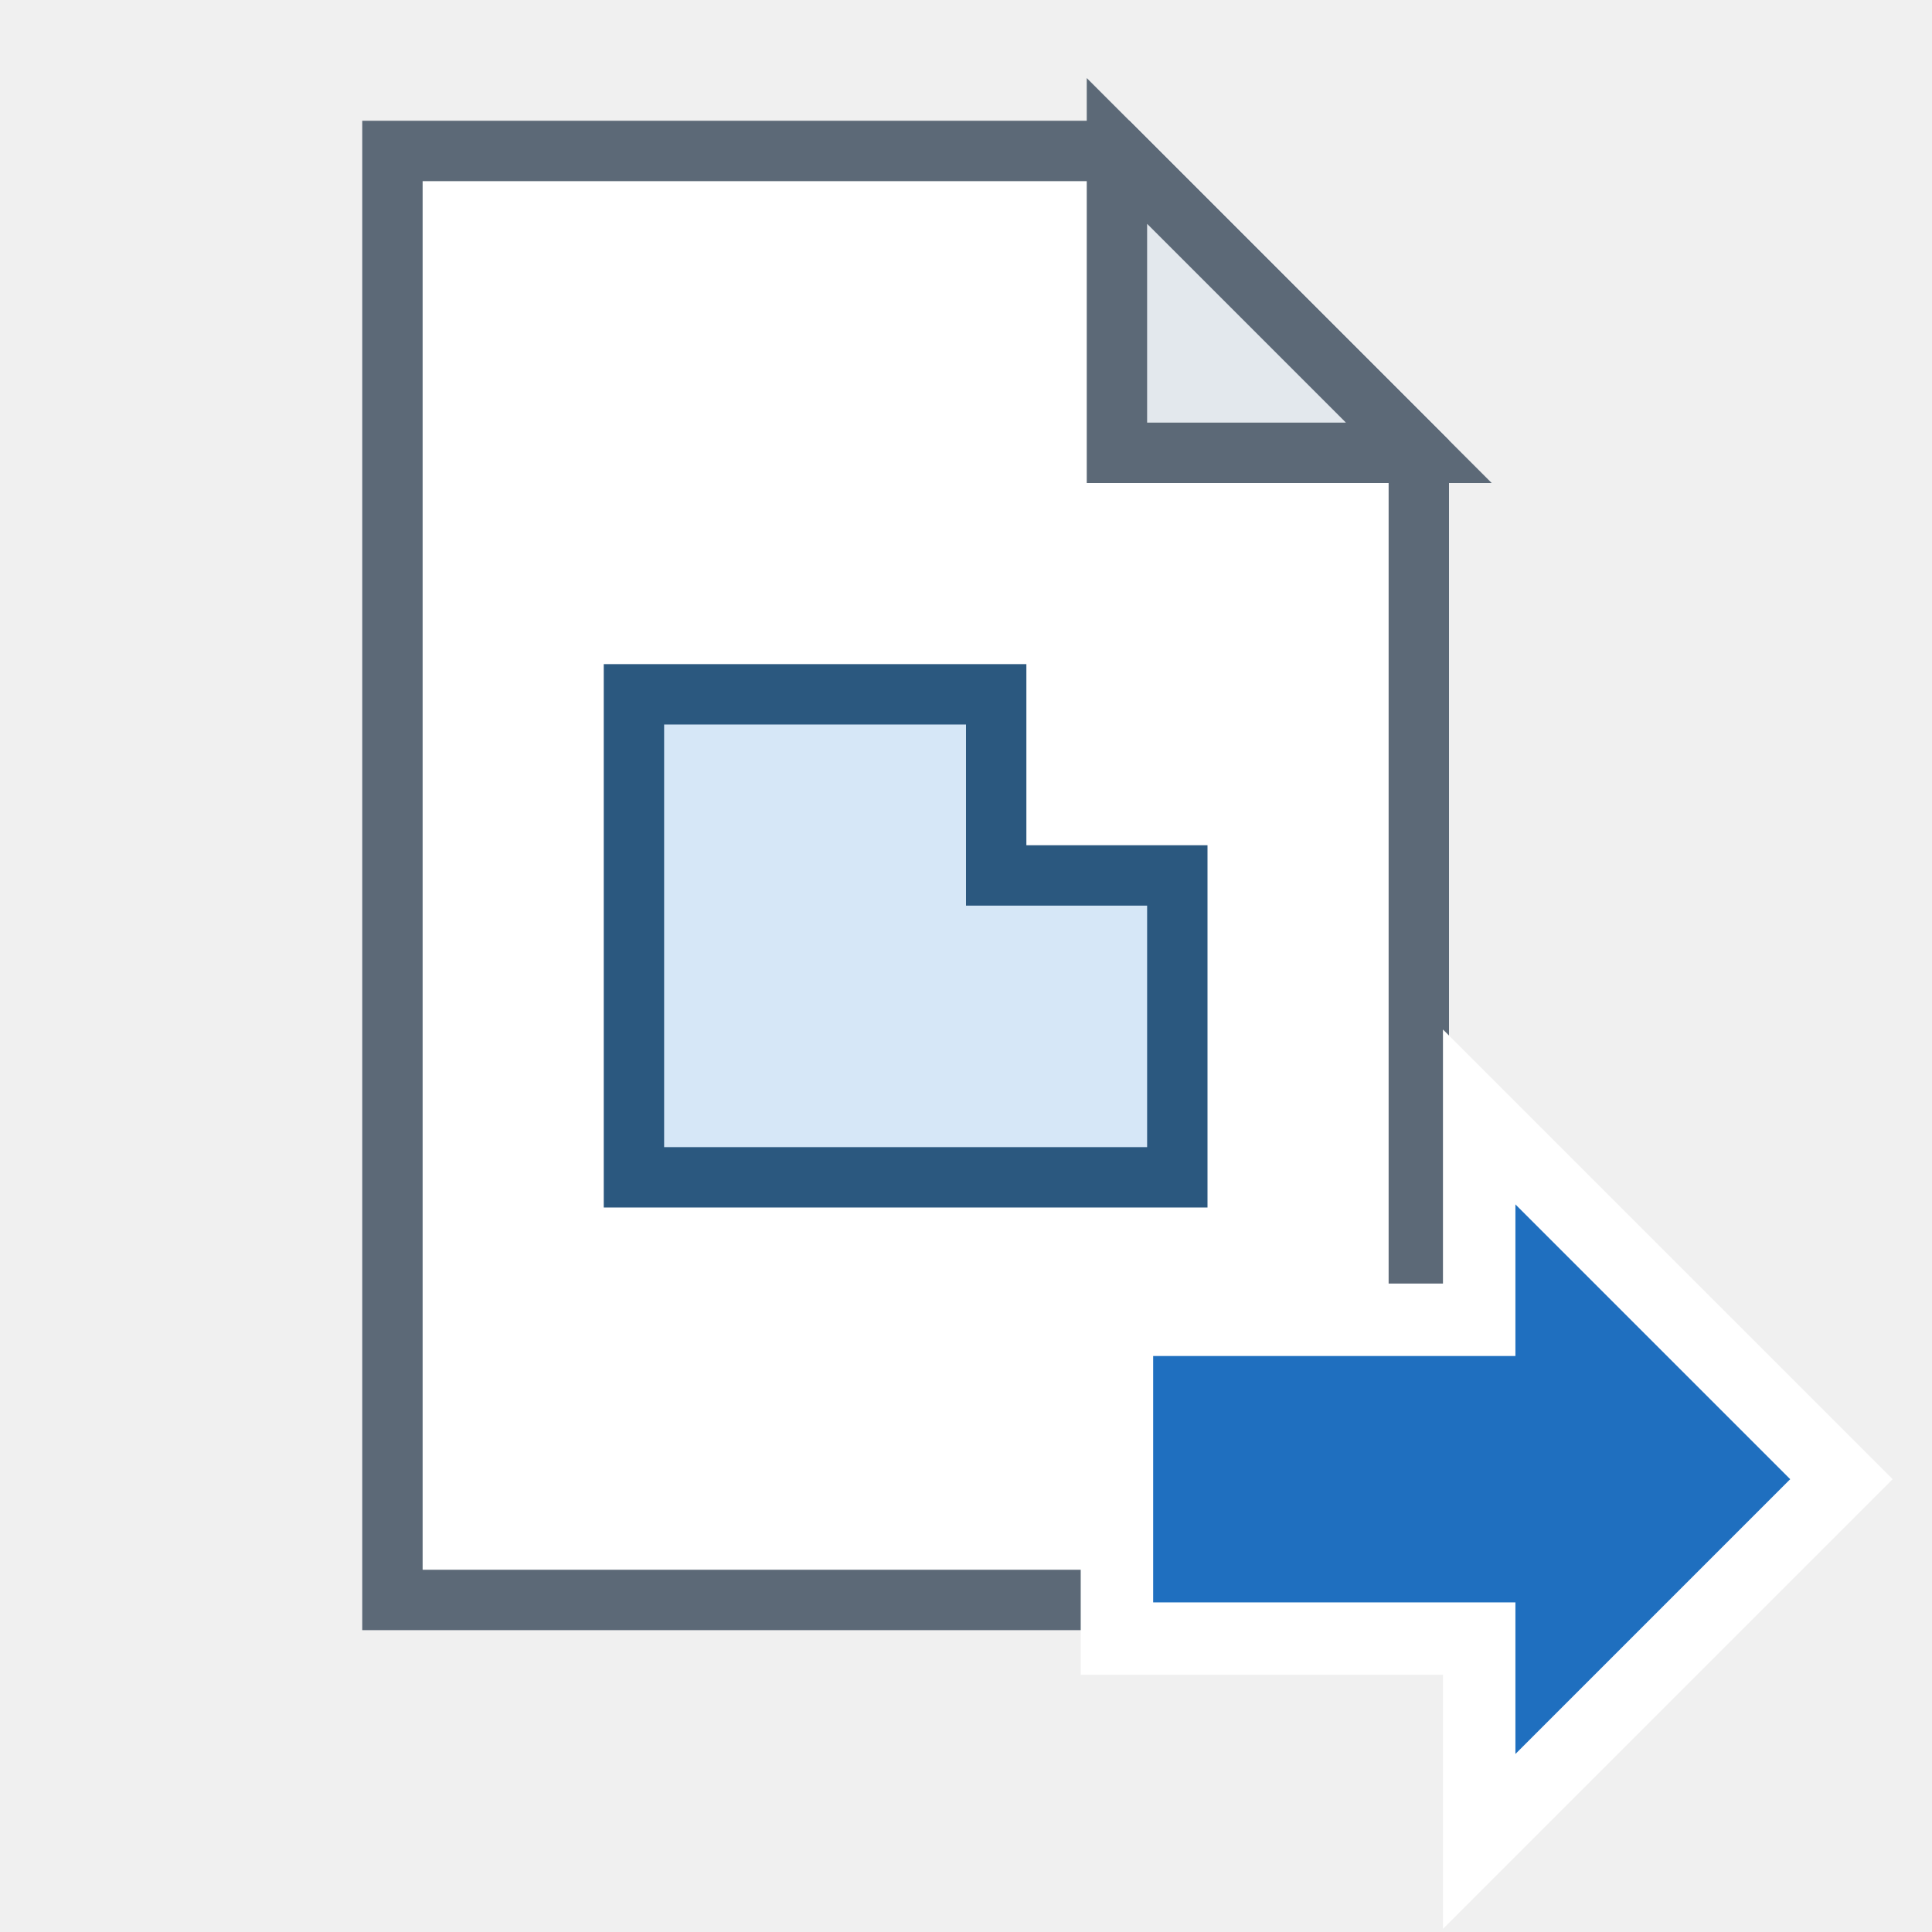
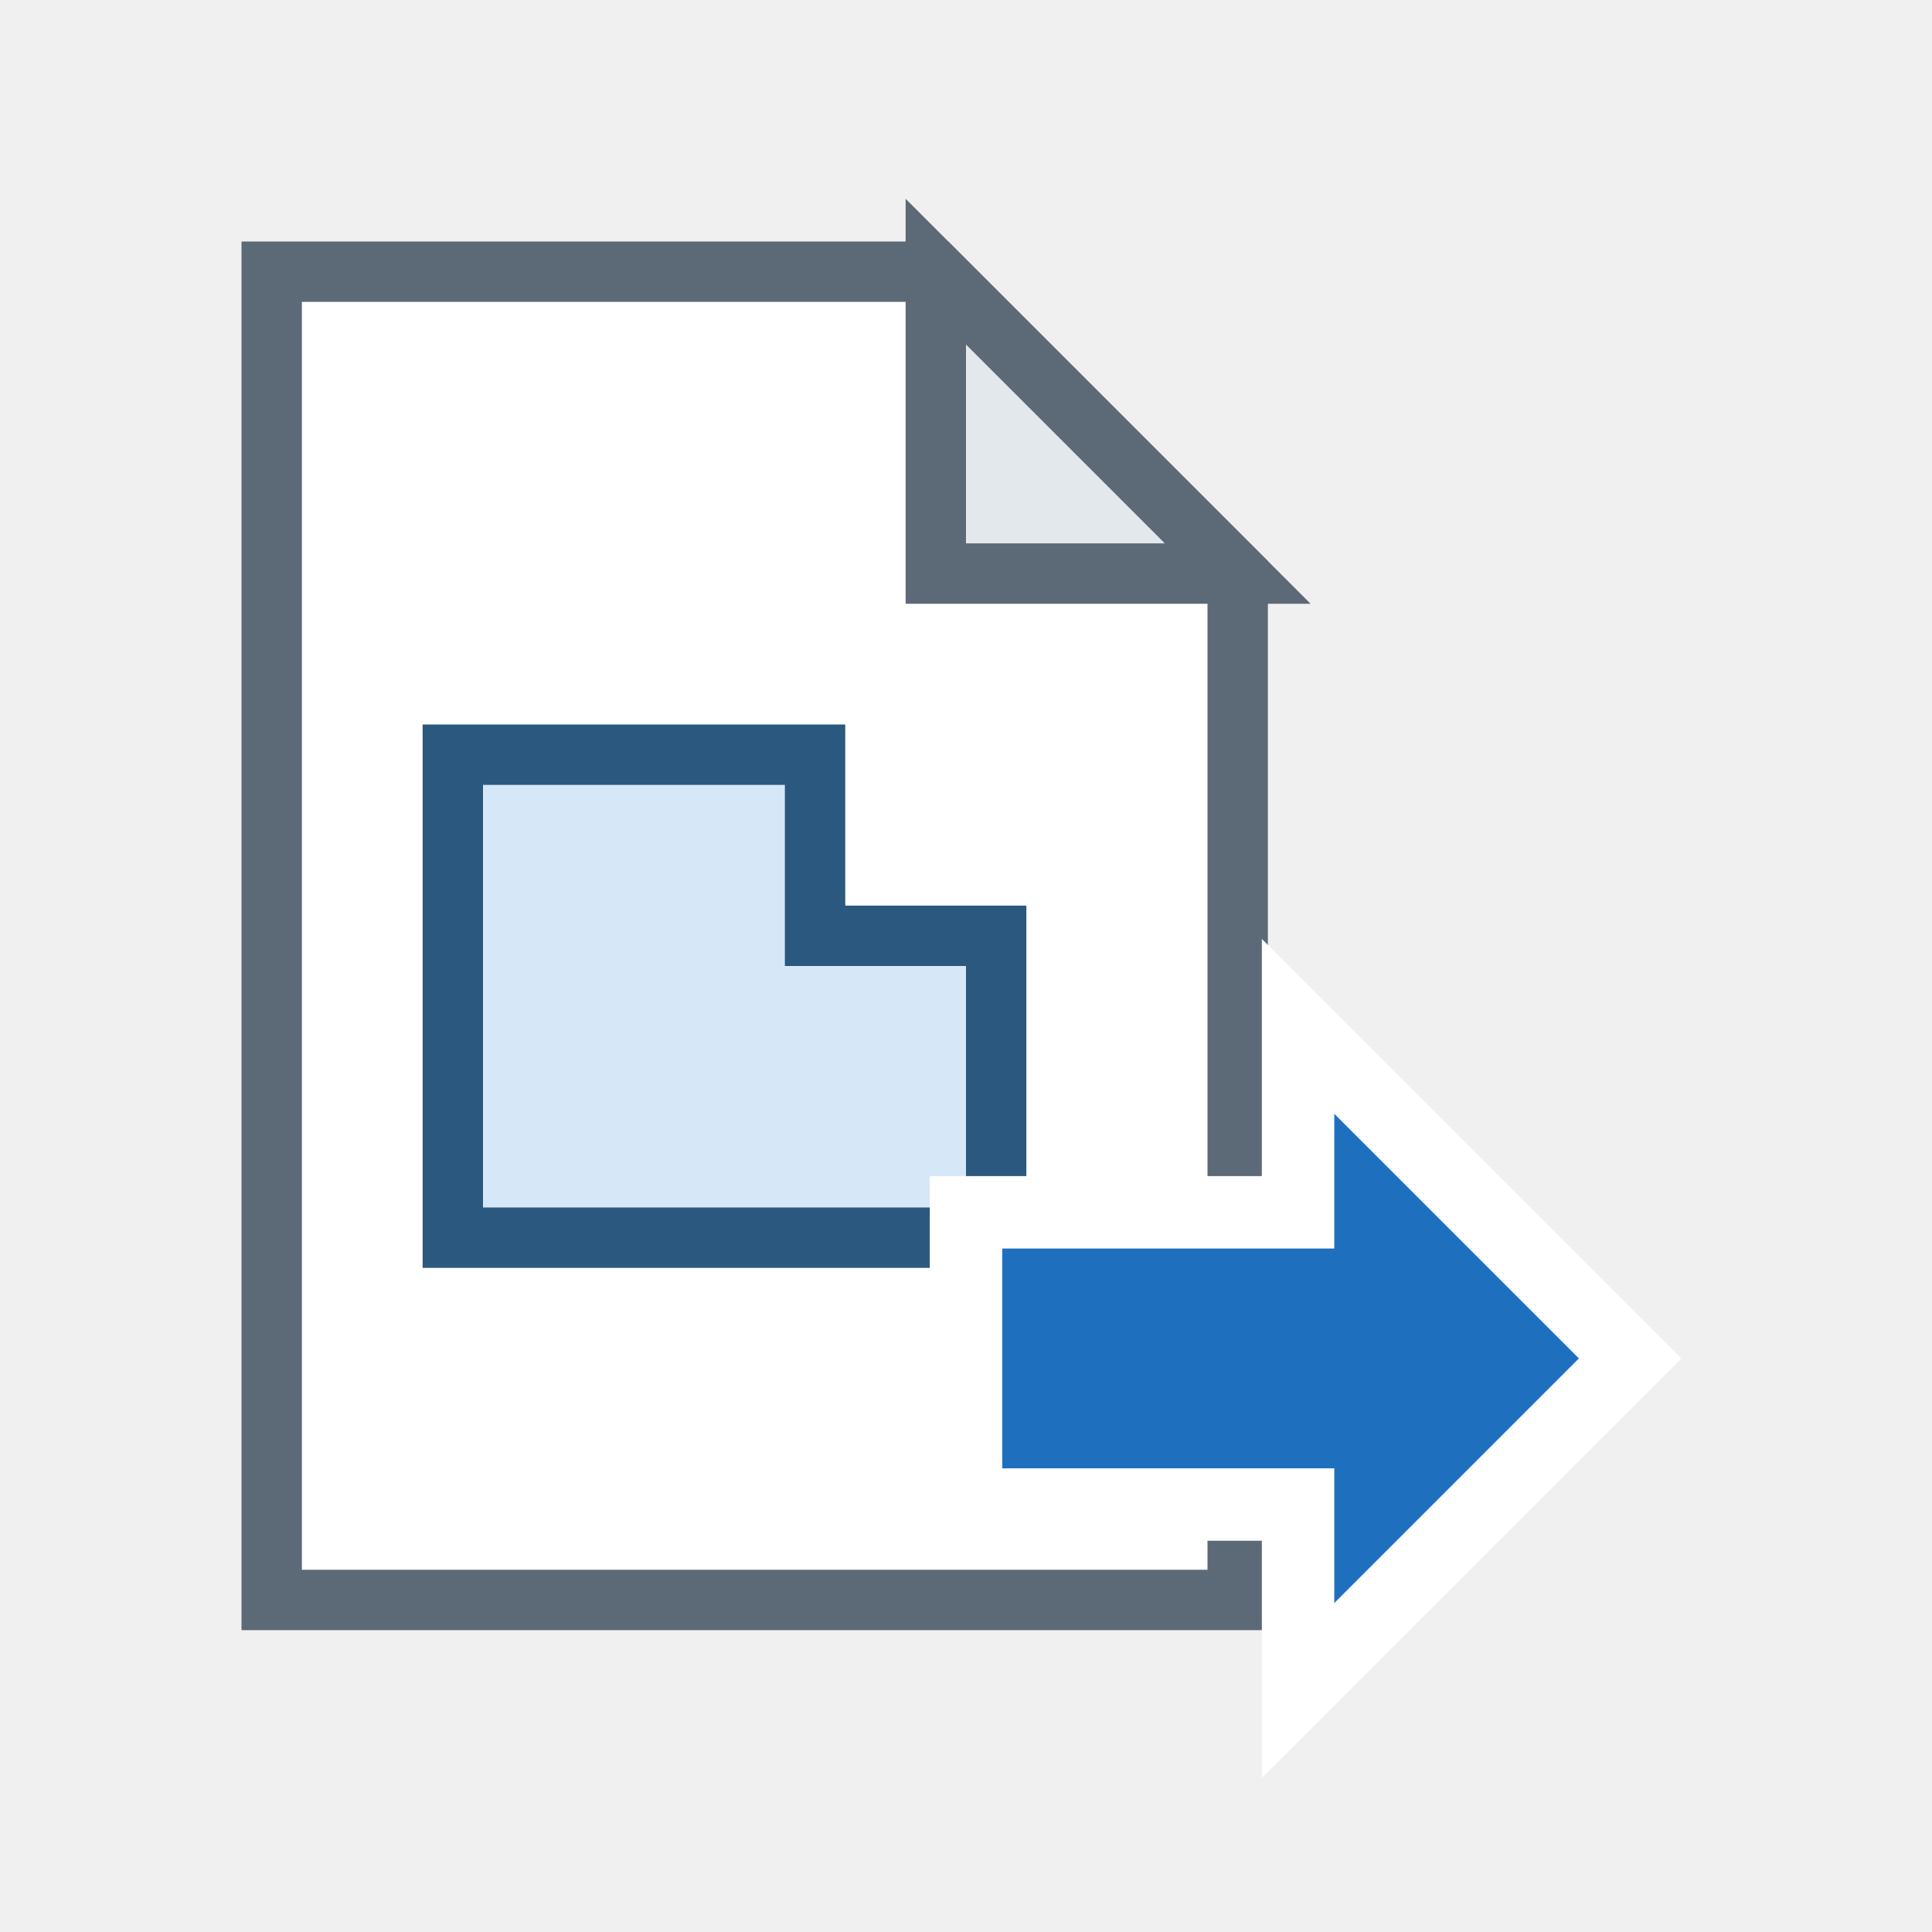
<svg xmlns="http://www.w3.org/2000/svg" viewBox="0 0 32 32" width="32" height="32">
-   <path d="M6.5 2.5 L18.5 2.5 L23.5 7.5 L23.5 26.5 L6.5 26.5 Z" fill="#FFFFFF" stroke="#5C6977" stroke-width="1" stroke-linejoin="miter" />
-   <path d="M18.5 2.5 L18.5 7.5 L23.5 7.5 Z" fill="#E3E8ED" stroke="#5C6977" stroke-width="1" stroke-linejoin="miter" />
-   <path d="M10.5 11.5 L16.5 11.5 L16.5 14.5 L19.5 14.5 L19.5 19.5 L10.5 19.5 Z" fill="#D6E7F7" stroke="#2B587F" stroke-width="1" stroke-linejoin="miter" />
-   <path d="M18.5 21.86 L24.5 21.86 L24.5 18.5 L30.5 24.5 L24.5 30.5 L24.5 27.14 L18.5 27.14 Z" fill="#1F6FBF" stroke="#FFFFFF" stroke-width="1.2" stroke-linejoin="miter" />
+   <path d="M4.5 4.5 L15.5 4.5 L20.5 9.5 L20.5 26.5 L4.5 26.5 Z" fill="#FFFFFF" stroke="#5C6977" stroke-width="1" stroke-linejoin="miter" />
+   <path d="M15.5 4.5 L15.5 9.5 L20.5 9.5 Z" fill="#E3E8ED" stroke="#5C6977" stroke-width="1" stroke-linejoin="miter" />
+   <path d="M7.5 12.5 L13.5 12.5 L13.5 15.5 L16.5 15.5 L16.5 20.5 L7.5 20.5 Z" fill="#D6E7F7" stroke="#2B587F" stroke-width="1" stroke-linejoin="miter" />
+   <path d="M16 20.08 L21.5 20.08 L21.5 17 L27 22.5 L21.5 28 L21.5 24.92 L16 24.92 Z" fill="#1F6FBF" stroke="#FFFFFF" stroke-width="1.2" stroke-linejoin="miter" />
</svg>
